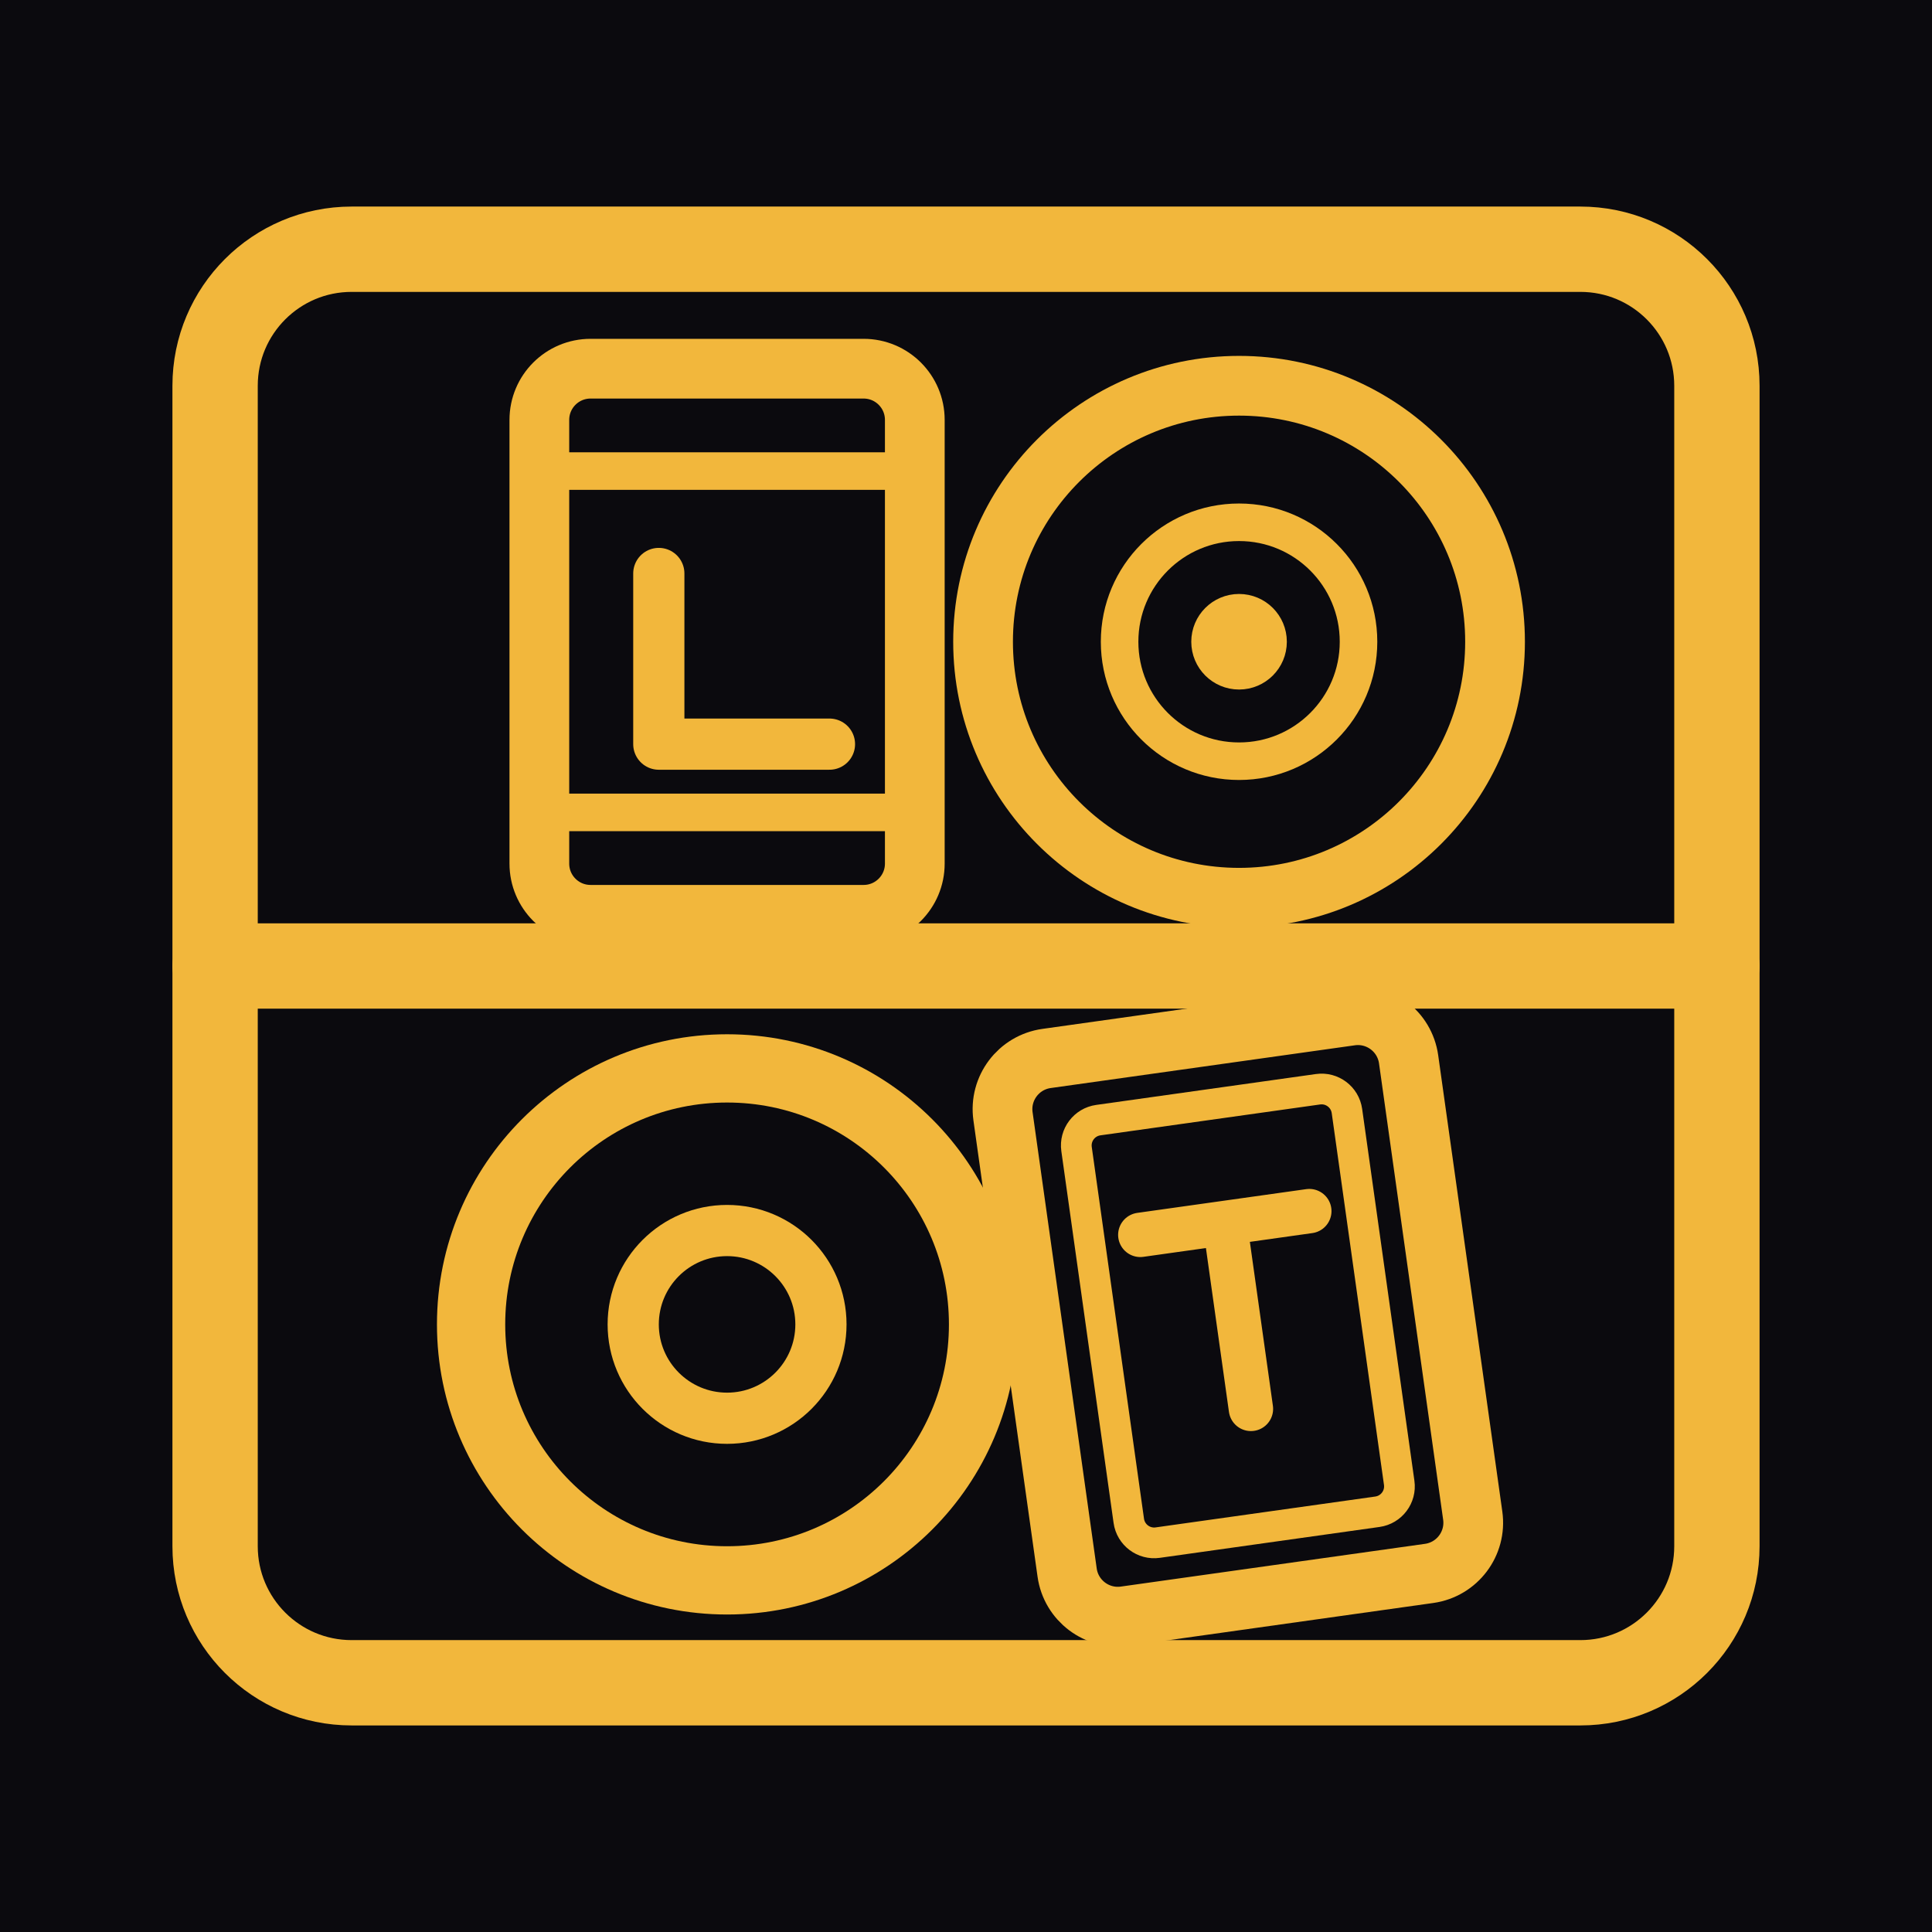
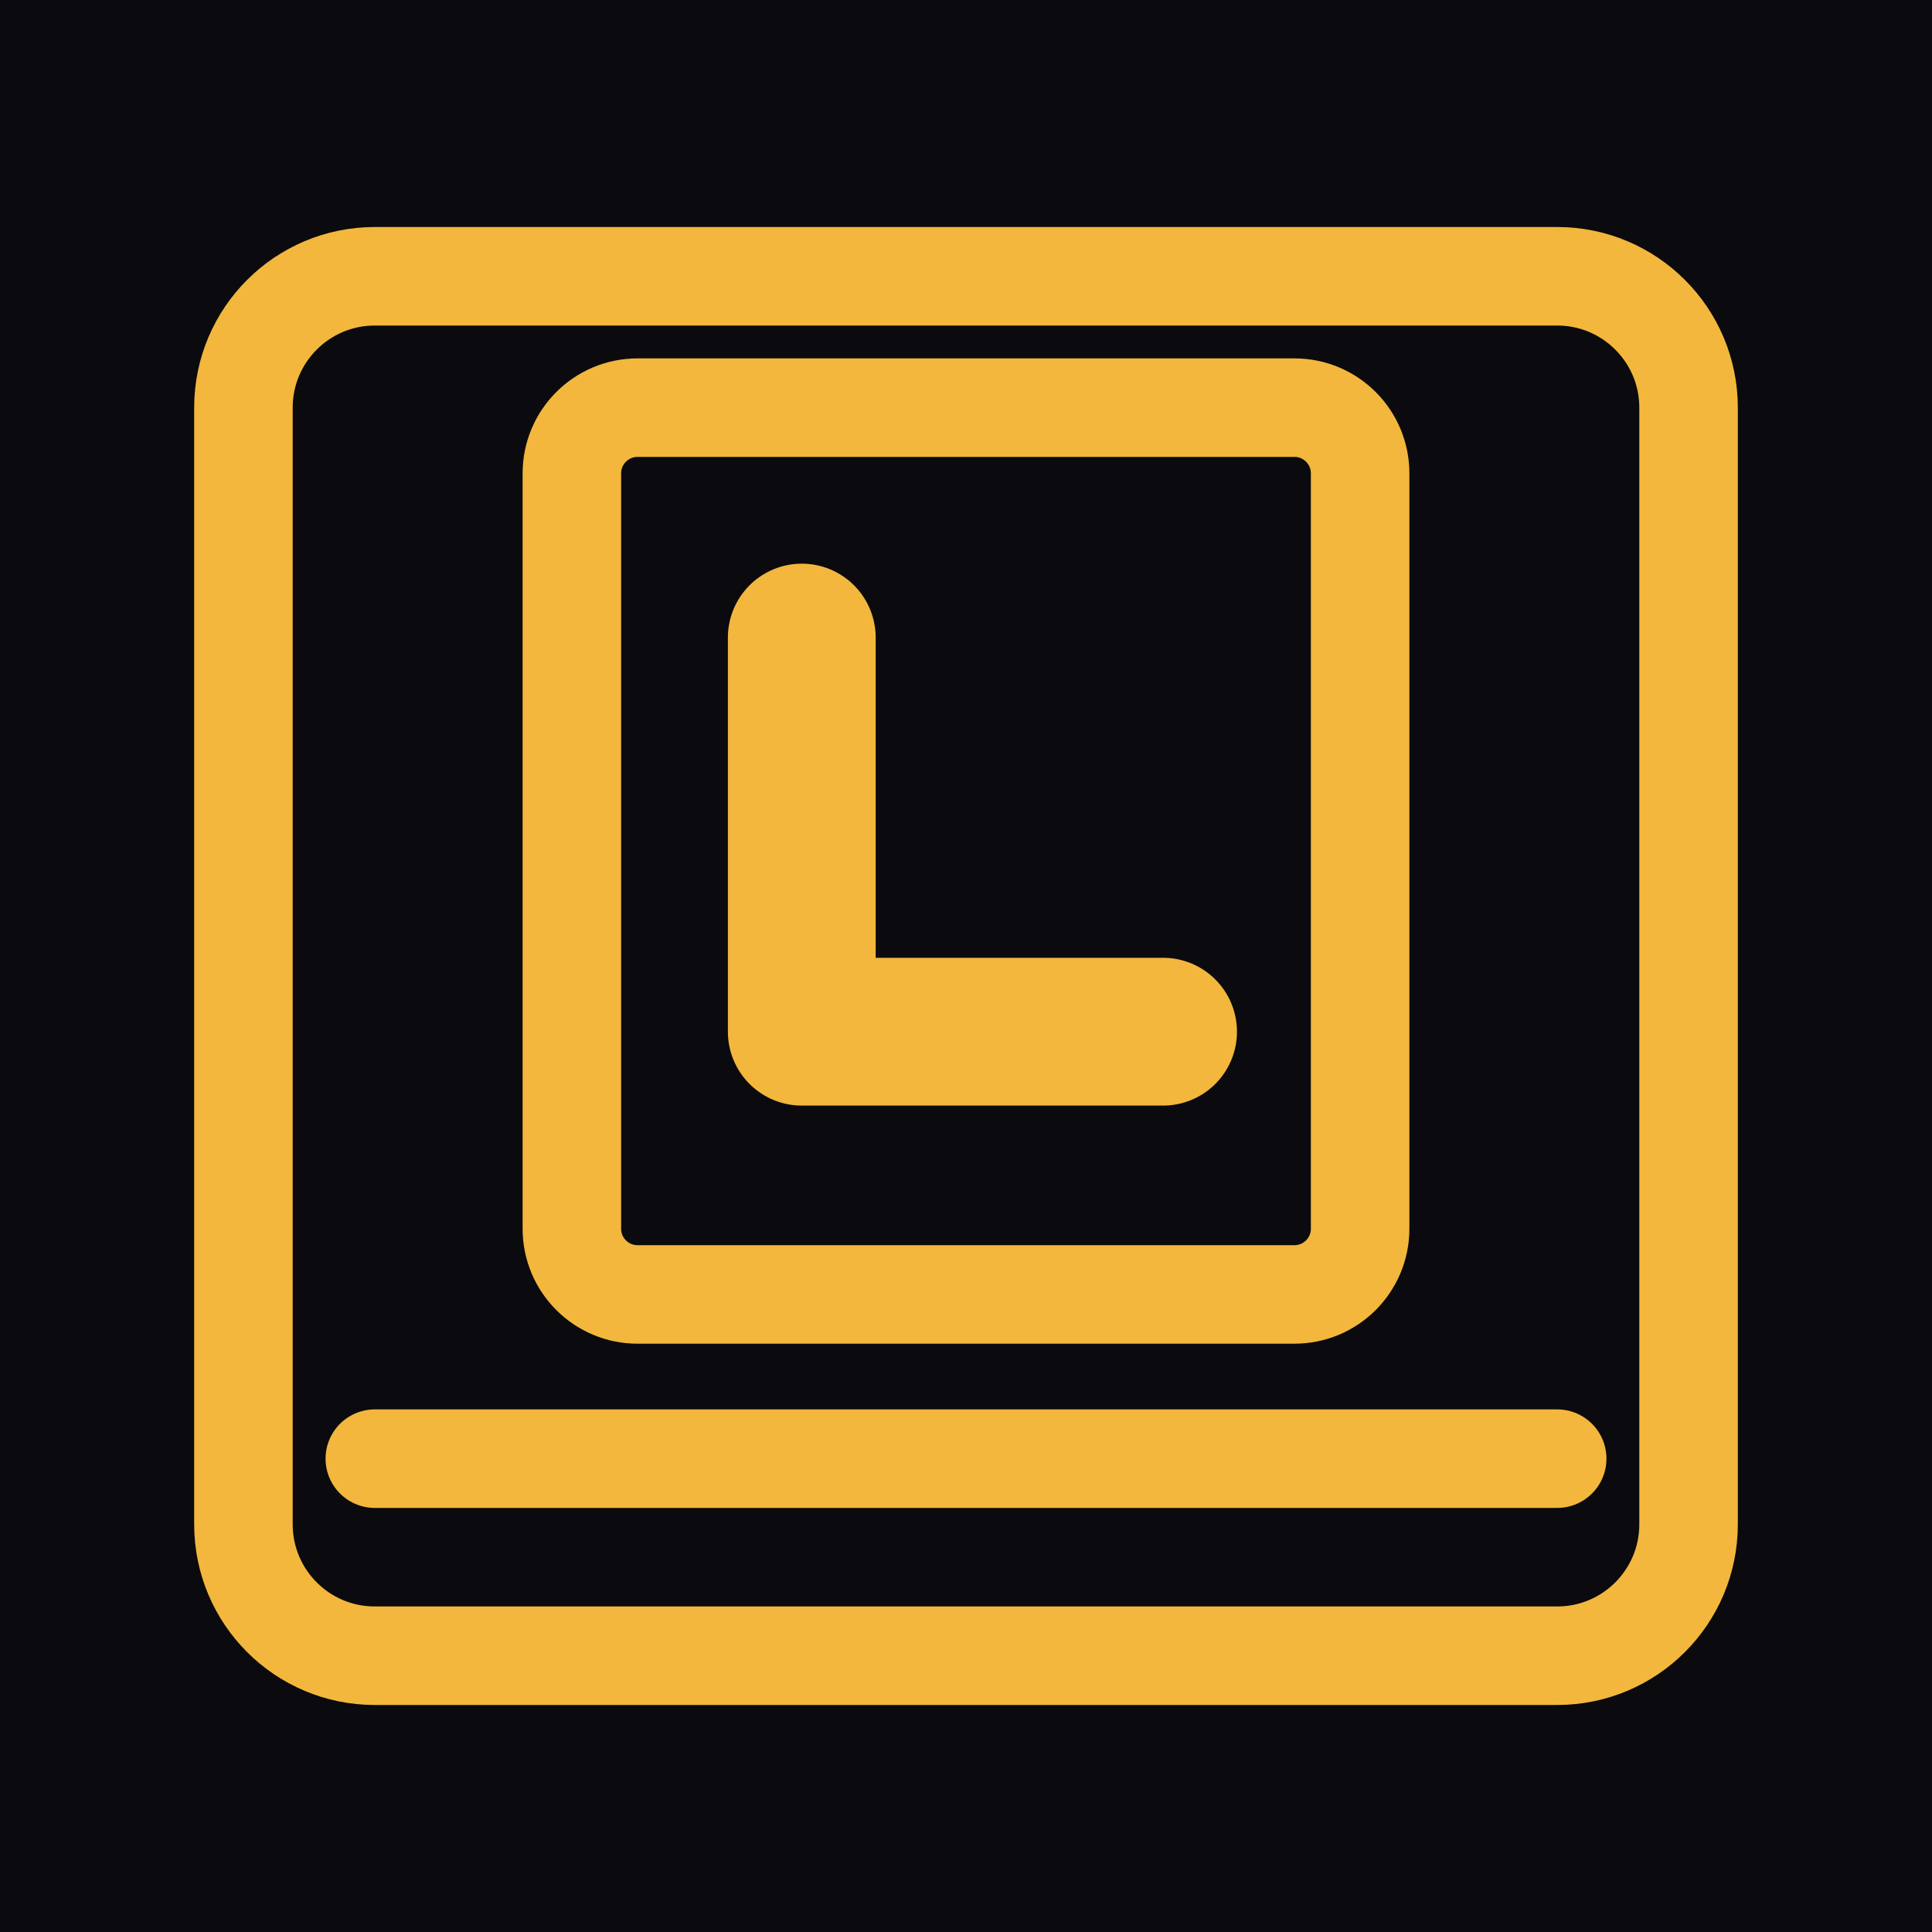
<svg xmlns="http://www.w3.org/2000/svg" viewBox="0 0 120 120" width="512" height="512">
  <rect width="120" height="120" fill="#0b0a0e" />
-   <g transform="translate(60 60) scale(1.06) translate(-60 -60)">
+   <g transform="translate(60 60) scale(1.02) translate(-60 -60)">
    <g fill="none" stroke="#f2b73c" stroke-linecap="round" stroke-linejoin="round">
-       <rect x="16" y="18" width="88" height="84" rx="8" stroke-width="5" />
-       <path d="M16 60 H104" stroke-width="5" />
-       <rect x="35" y="25" width="22" height="32" rx="3" stroke-width="3.5" />
-       <path d="M35 31 H57 M35 51 H57" stroke-width="2.2" />
-       <path d="M42 37 V47 H52" stroke-width="3" />
-       <circle cx="76" cy="41" r="15" stroke-width="3.5" />
-       <circle cx="76" cy="41" r="7" stroke-width="2.2" />
-       <circle cx="76" cy="41" r="1.4" stroke-width="2.8" />
-       <circle cx="46" cy="81" r="15" stroke-width="4" />
-       <circle cx="46" cy="81" r="5.5" stroke-width="3" />
-       <g transform="rotate(-8 76 81)">
-         <rect x="64" y="64" width="24" height="33" rx="3" stroke-width="3.5" />
-         <rect x="68" y="68" width="16" height="25" rx="1.5" stroke-width="1.8" />
-         <path d="M71 75 H81 M76 75 V86" stroke-width="2.6" />
-       </g>
+       <rect x="16" y="18" width="88" height="84" rx="8" stroke-width="6" />
+       <path d="M24 90 H96" stroke-width="6" />
+       <rect x="36" y="26" width="48" height="54" rx="4" stroke-width="6" />
+       <path d="M50 40 V64 H72" stroke-width="9" />
    </g>
  </g>
</svg>
